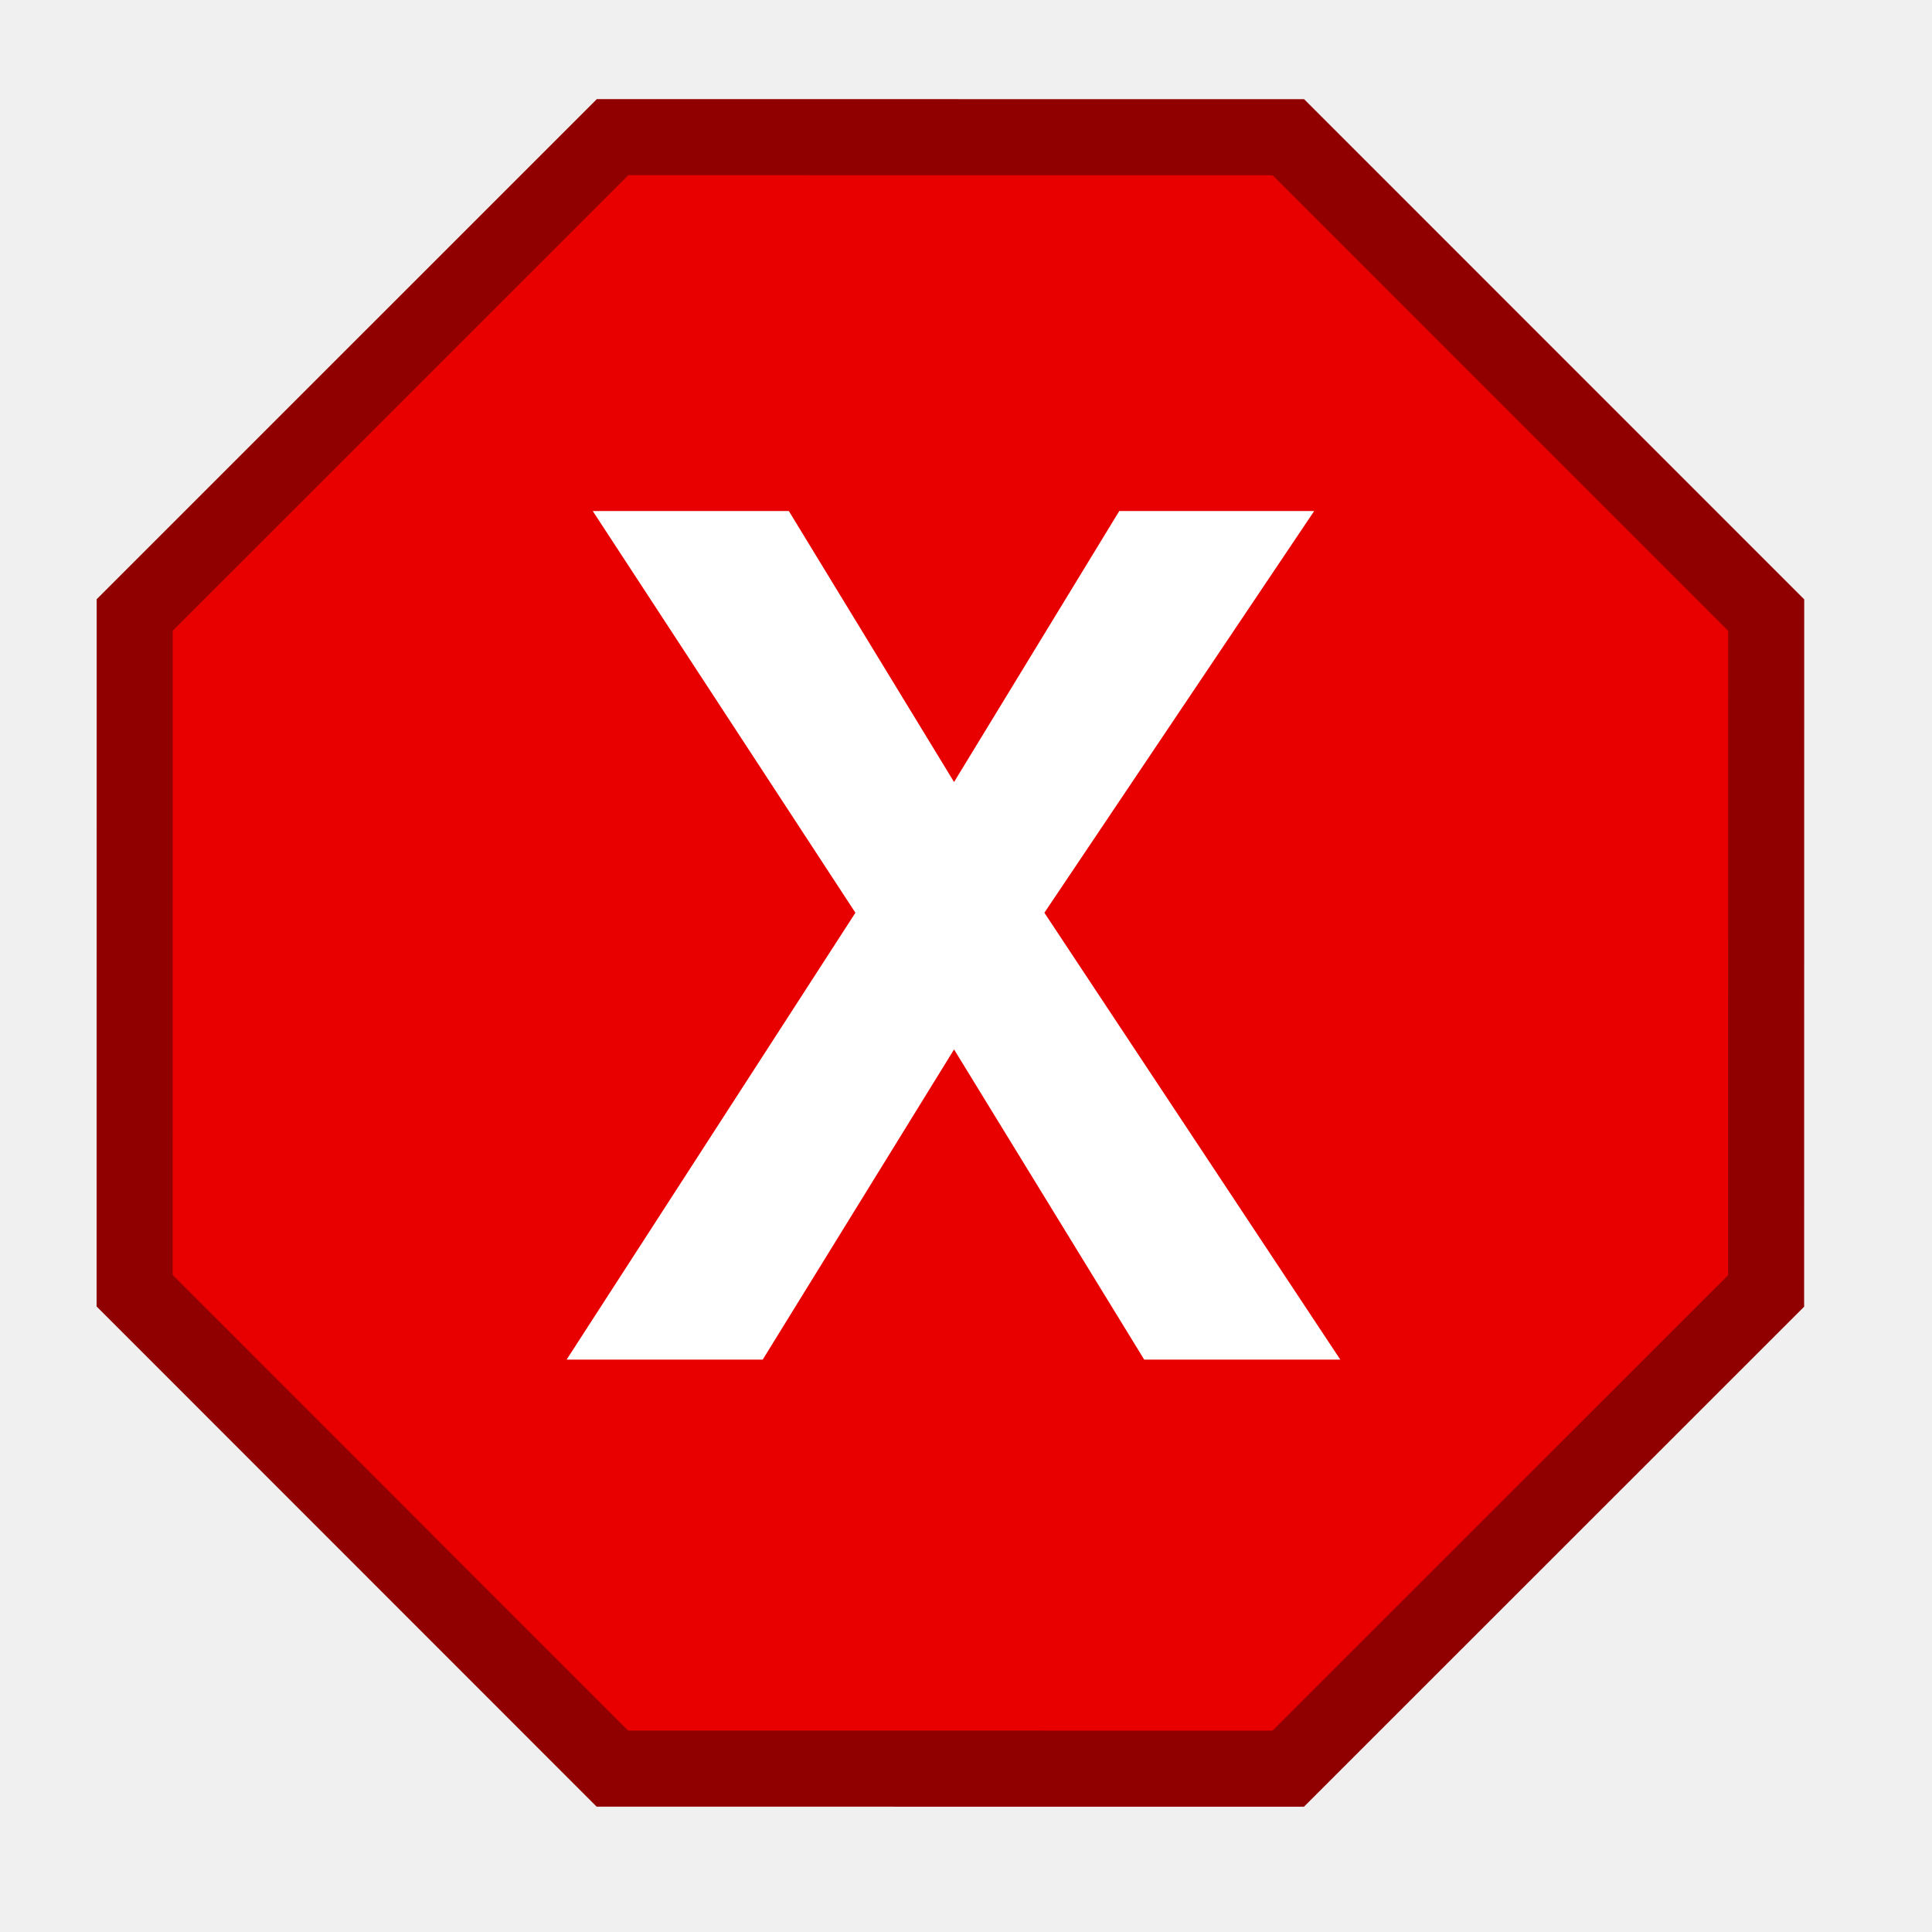
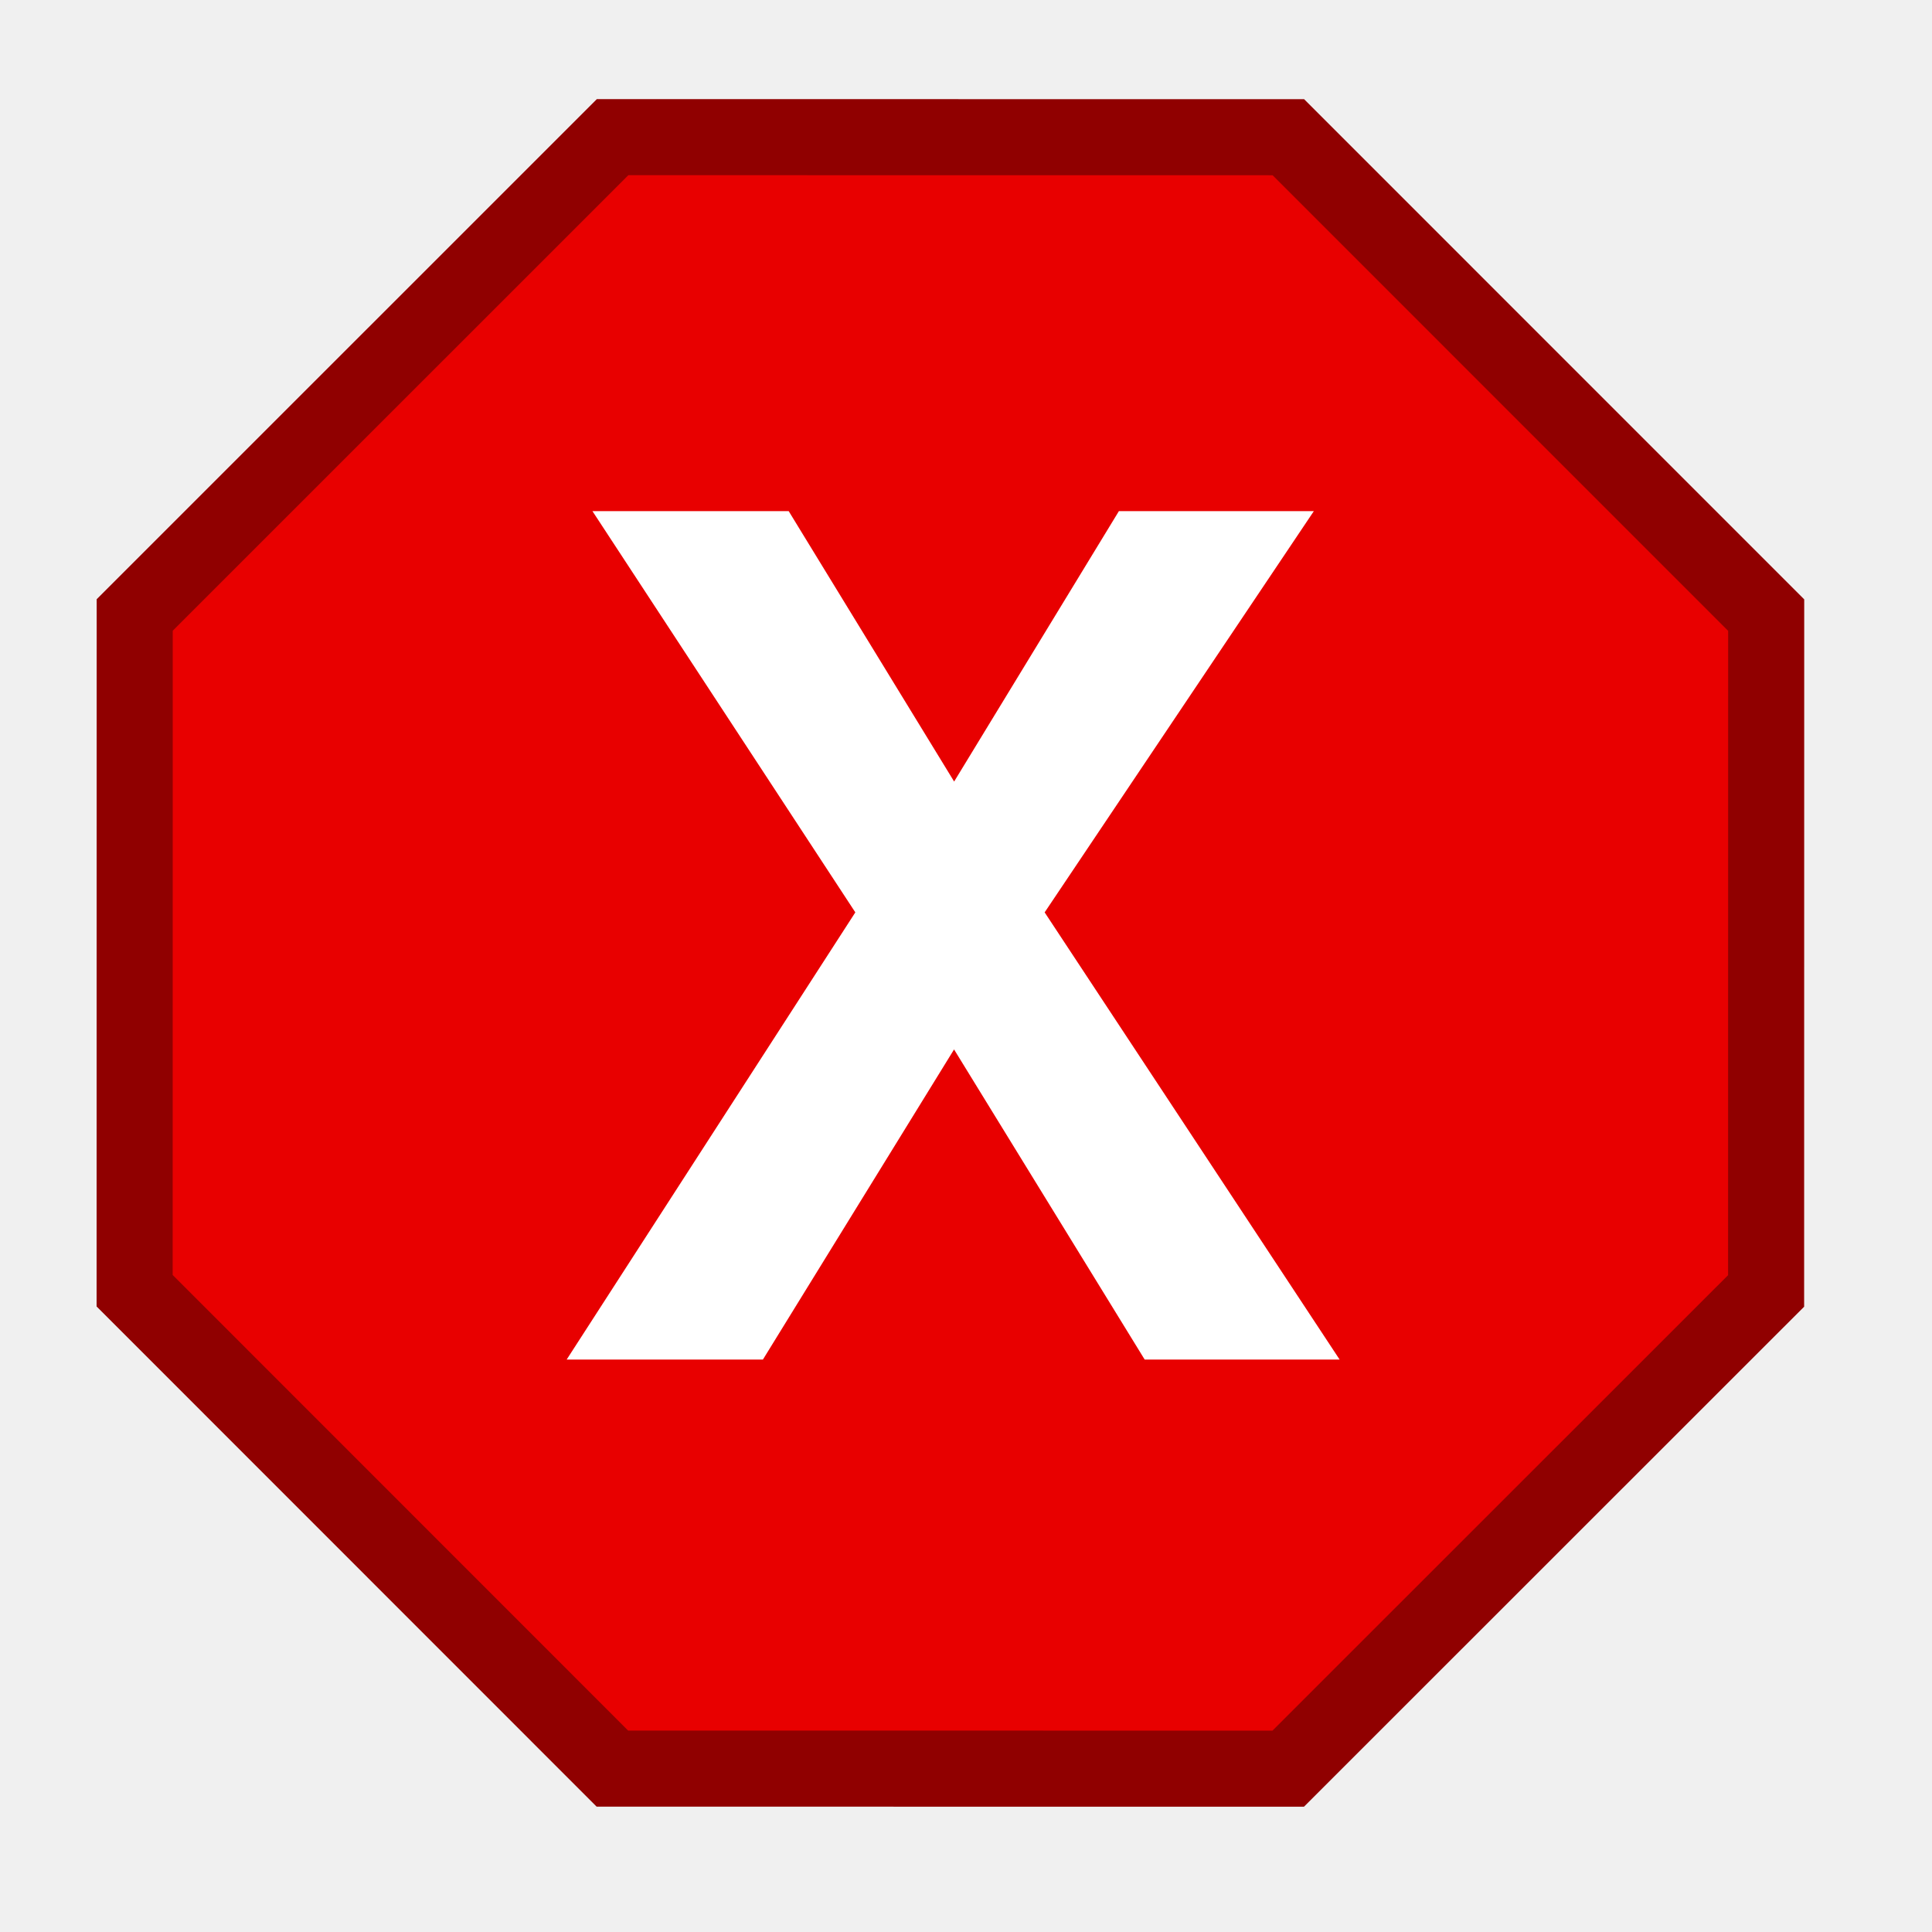
<svg xmlns="http://www.w3.org/2000/svg" xmlns:ns1="https://sodipodi.sourceforge.net/DTD/sodipodi-0.dtd" xmlns:ns2="http://inkscape.org/namespaces/inkscape" ns1:docname="halted.svg" ns2:version="1.0 (4035a4fb49, 2020-05-01)" id="svg8" version="1.1" viewBox="0 0 25.4 25.4" height="96" width="96">
  <defs id="defs2" />
  <ns1:namedview ns2:window-maximized="1" ns2:window-y="22" ns2:window-x="-8" ns2:window-height="1027" ns2:window-width="1920" ns2:pagecheckerboard="true" units="px" showgrid="false" ns2:document-rotation="0" ns2:current-layer="layer1" ns2:document-units="mm" ns2:cy="45.947839" ns2:cx="28.887079" ns2:zoom="5.6" ns2:pageshadow="2" ns2:pageopacity="0.0" borderopacity="1.0" bordercolor="#666666" pagecolor="#ffffff" id="base" />
  <g id="layer1" ns2:groupmode="layer" ns2:label="Layer 1">
    <path d="M 23.219,16.972 16.936,23.253 8.051,23.252 1.77,16.969 1.771,8.085 8.054,1.803 16.938,1.804 23.22,8.087 Z" ns2:randomized="0" ns2:rounded="0" ns2:flatsided="true" ns1:arg2="0.78549773" ns1:arg1="0.39279865" ns1:r2="6.4180346" ns1:r1="11.608258" ns1:cy="12.528259" ns1:cx="12.49485" ns1:sides="8" id="path18" style="fill:#e80000;fill-opacity:1;stroke:#900000;stroke-width:1;stroke-opacity:1;stroke-miterlimit:4;stroke-dasharray:none" ns1:type="star" />
-     <text id="text849" y="17.874" x="7.45" style="font-style:normal;font-weight:bold;font-size:16.933px;line-height:1.25;font-family:'Liberation Mono';fill:#ffffff;fill-opacity:1;stroke:none;stroke-width:0.265;-inkscape-font-specification:'Liberation Mono Bold';font-stretch:normal;font-variant:normal;stroke-miterlimit:4;stroke-dasharray:none" xml:space="preserve">
-       <tspan style="font-style:normal;font-variant:normal;font-weight:bold;font-stretch:normal;font-size:16.933px;font-family:'Liberation Mono';-inkscape-font-specification:'Liberation Mono Bold';fill:#ffffff;fill-opacity:1;stroke-width:0.265;stroke-miterlimit:4;stroke-dasharray:none" y="17.874" x="7.45" id="tspan847" ns1:role="line">X</tspan>
-     </text>
+     <path d="M 15.049,17.874 12.543,13.797 10.03,17.874 H 7.45 L 11.245,11.995 7.789,6.72 h 2.58 l 2.175,3.555 2.166,-3.555 h 2.563 l -3.539,5.275 3.878,5.879 z" id="text849" style="font-weight:bold;font-size:16.933px;line-height:1.25;font-family:'Liberation Mono';-inkscape-font-specification:'Liberation Mono Bold';fill:#ffffff;stroke-width:0.265" aria-label="X" />
  </g>
</svg>
